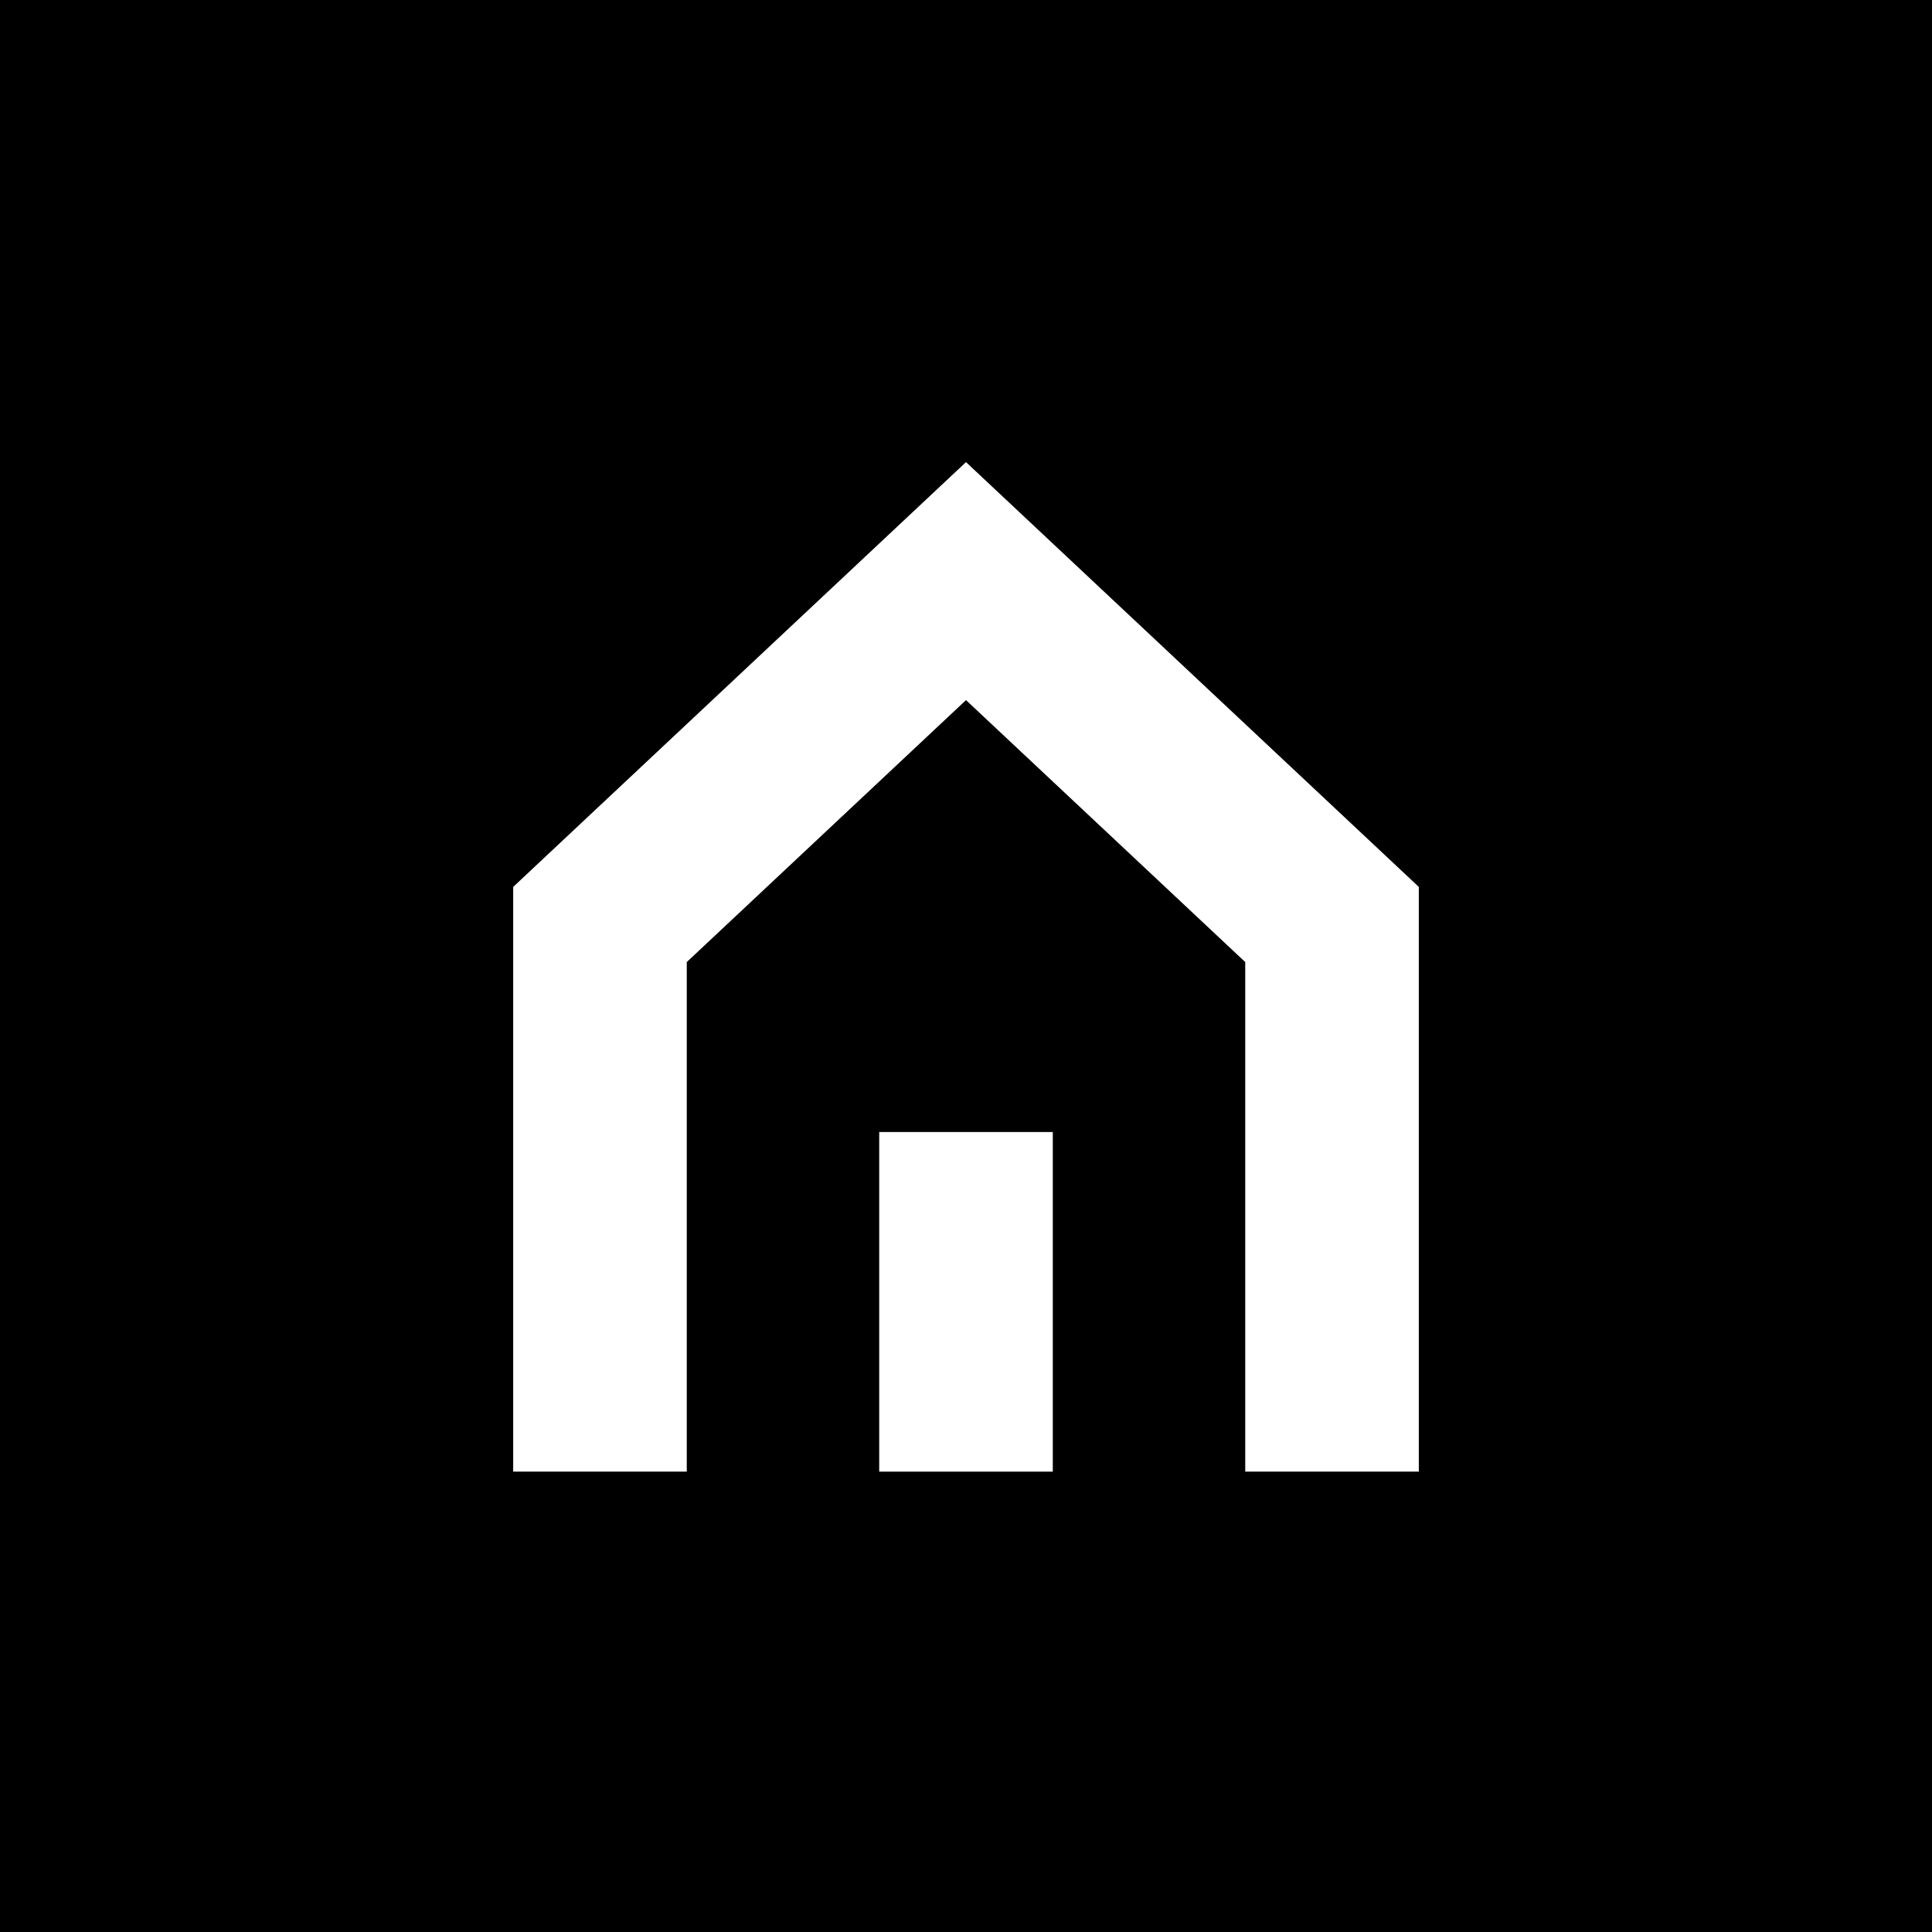
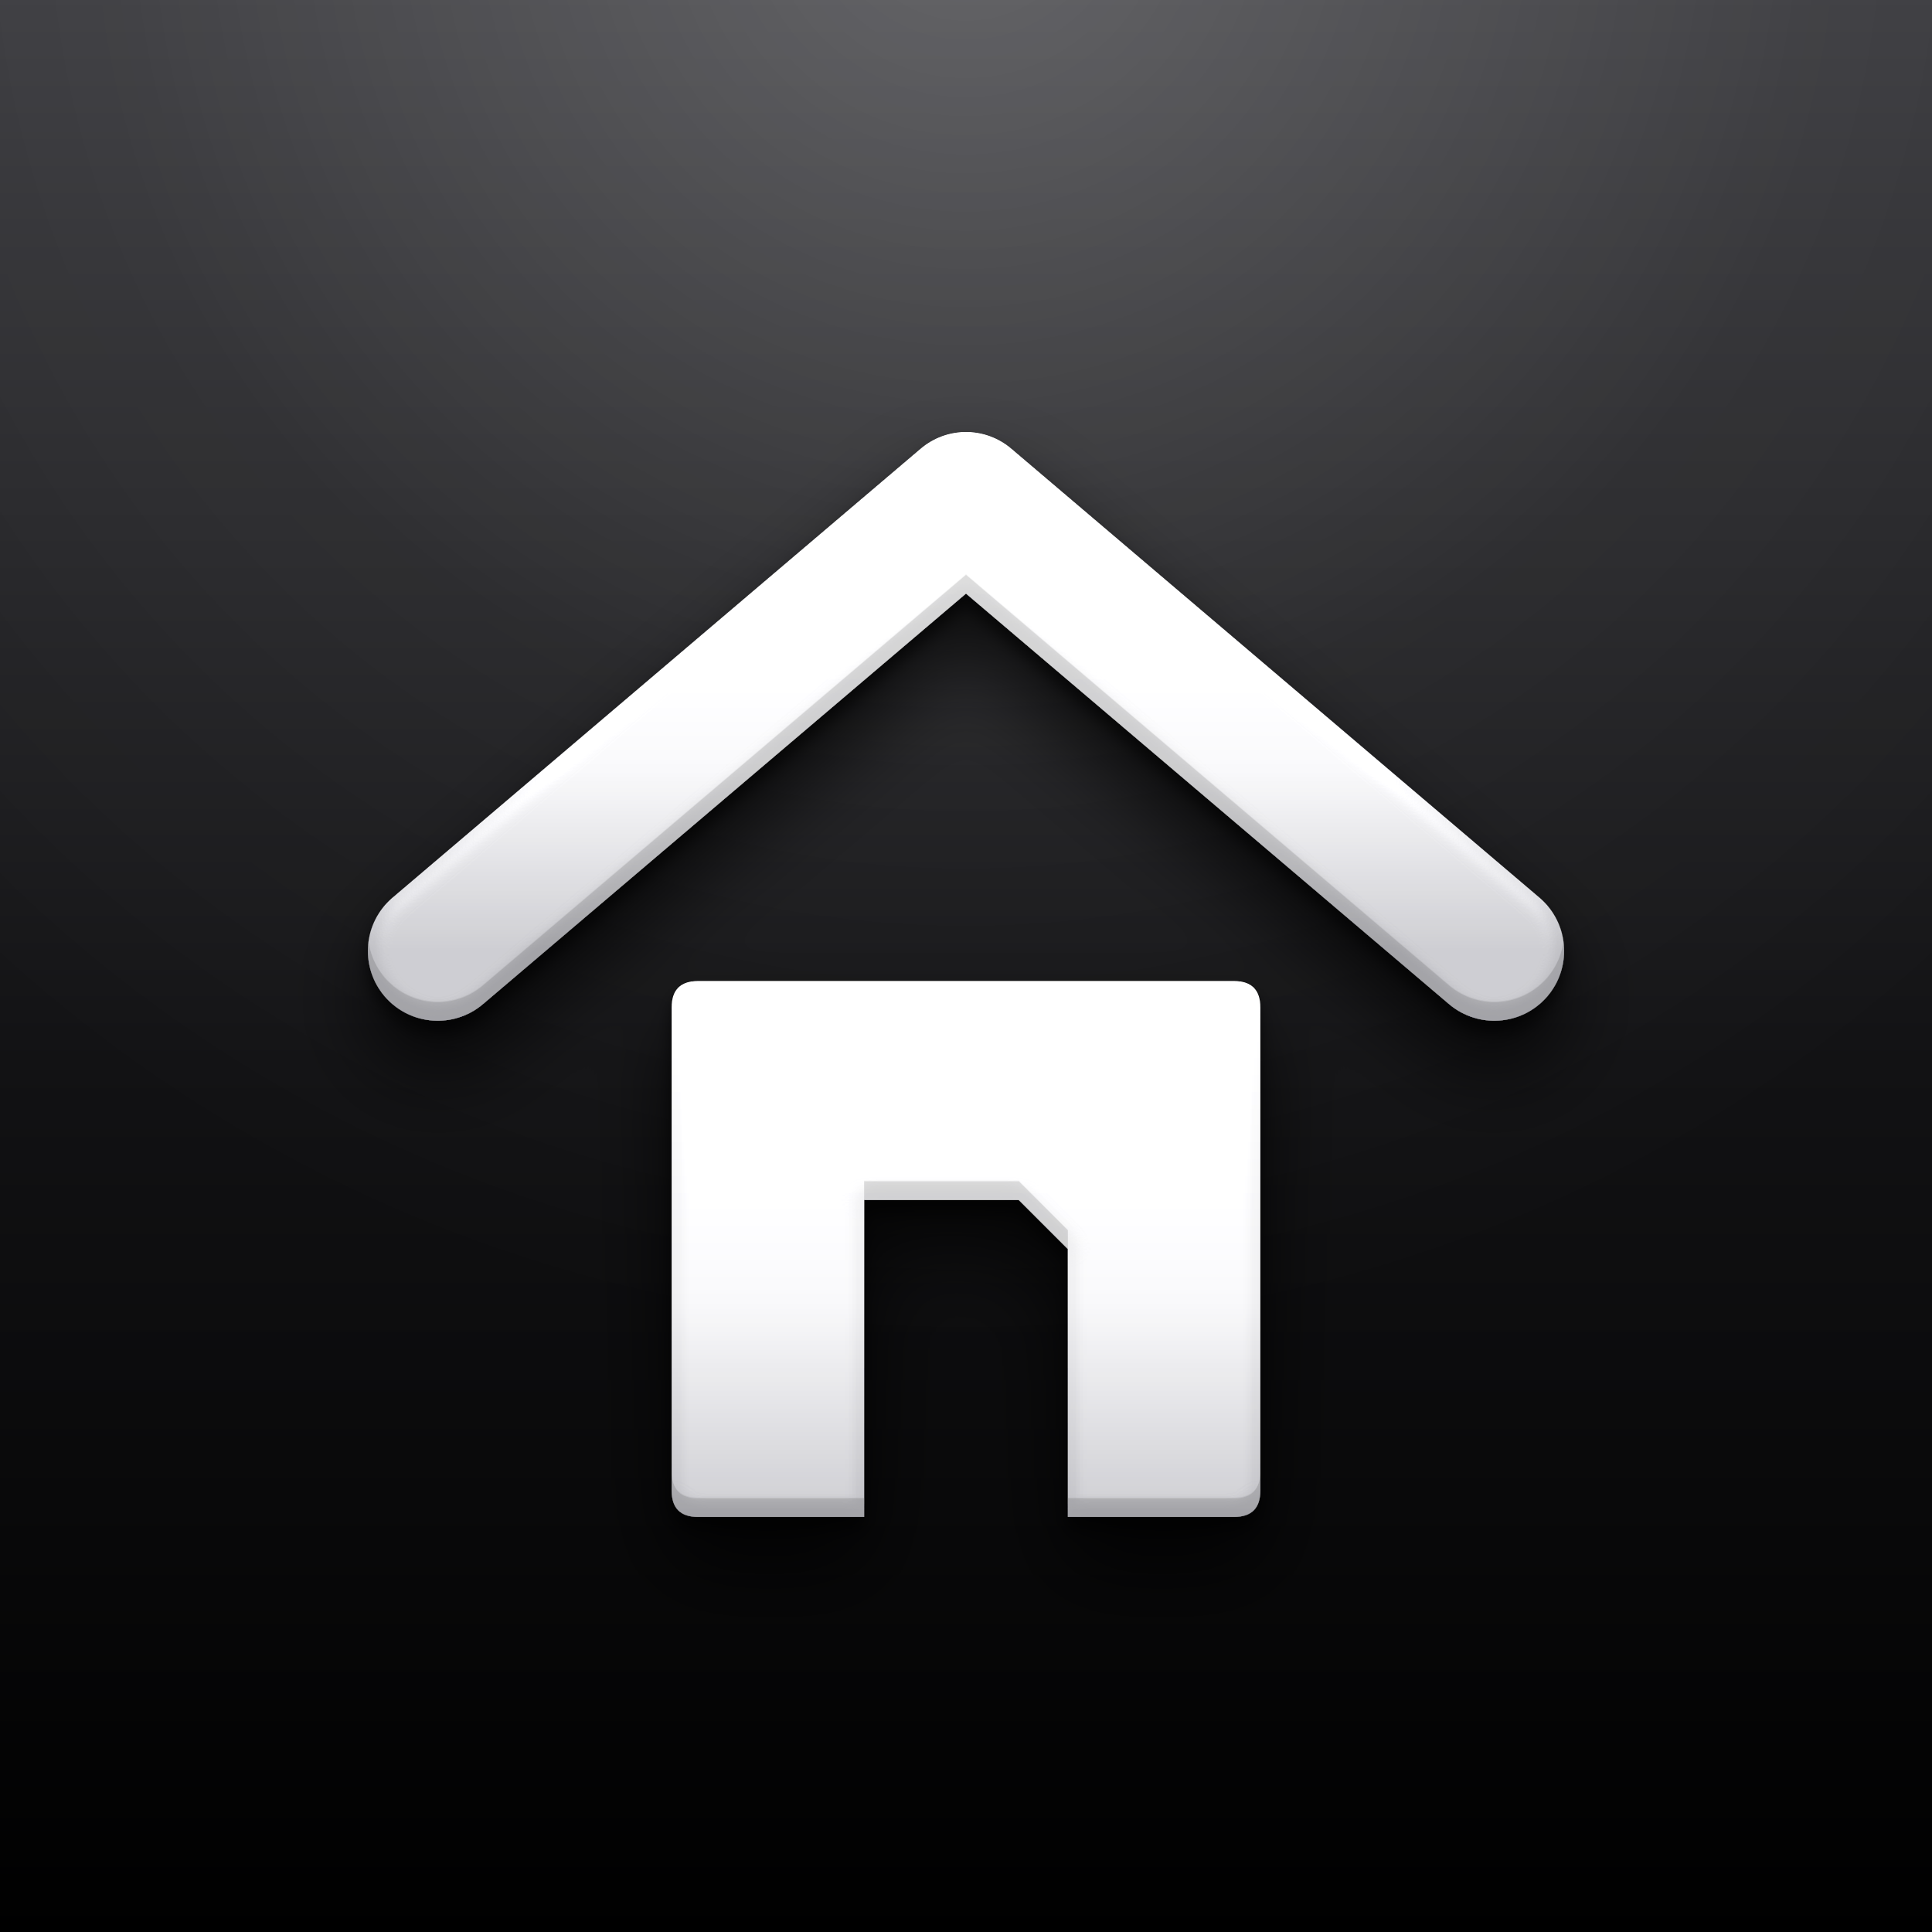
<svg xmlns="http://www.w3.org/2000/svg" viewBox="0 0 1024 1024" width="1024" height="1024">
-   <rect width="1024" height="1024" fill="#000" />
-   <g transform="translate(512 512) scale(1) translate(-512 -522)" fill="none" stroke="#fff" stroke-width="92" stroke-linejoin="miter" stroke-miterlimit="10" stroke-linecap="butt">
-     <path d="M318 790 V500 L512 318 L706 500 V790" />
-     <path d="M512 790 V610" />
+   <defs>
+     <linearGradient id="bg" x1="0" y1="0" x2="0" y2="1">
+       <stop offset="0" stop-color="#3a3a3e" />
+       <stop offset=".55" stop-color="#121214" />
+       <stop offset="1" stop-color="#000" />
+     </linearGradient>
+     <radialGradient id="sheen" cx=".5" cy="-.05" r=".75">
+       <stop offset="0" stop-color="#fff" stop-opacity=".22" />
+       <stop offset=".6" stop-color="#fff" stop-opacity=".04" />
+       <stop offset="1" stop-color="#fff" stop-opacity="0" />
+     </radialGradient>
+     <linearGradient id="mark" x1="0" y1="0" x2="0" y2="1">
+       <stop offset="0" stop-color="#ffffff" />
+       <stop offset=".6" stop-color="#ececee" />
+       <stop offset="1" stop-color="#bdbdc2" />
+     </linearGradient>
+     <filter id="depth" x="-20%" y="-20%" width="140%" height="150%">
+       <feGaussianBlur in="SourceAlpha" stdDeviation="22" result="b1" />
+       <feOffset in="b1" dy="26" result="o1" />
+       <feComponentTransfer in="o1" result="s1">
+         <feFuncA type="linear" slope=".75" />
+       </feComponentTransfer>
+       <feGaussianBlur in="SourceAlpha" stdDeviation="4" result="b2" />
+       <feOffset in="b2" dy="6" result="o2" />
+       <feComponentTransfer in="o2" result="s2">
+         <feFuncA type="linear" slope=".6" />
+       </feComponentTransfer>
+       <feMerge>
+         <feMergeNode in="s1" />
+         <feMergeNode in="s2" />
+         <feMergeNode in="SourceGraphic" />
+       </feMerge>
+     </filter>
+     <filter id="bevel" x="-10%" y="-10%" width="120%" height="120%">
+       <feGaussianBlur in="SourceAlpha" stdDeviation="5" result="blur" />
+       <feSpecularLighting in="blur" surfaceScale="6" specularConstant=".9" specularExponent="22" lighting-color="#fff" result="spec">
+         <feDistantLight azimuth="270" elevation="55" />
+       </feSpecularLighting>
+       <feComposite in="spec" in2="SourceAlpha" operator="in" result="specIn" />
+       <feOffset in="SourceAlpha" dy="-10" result="up" />
+       <feComposite in="SourceAlpha" in2="up" operator="out" result="bottomEdge" />
+       <feFlood flood-color="#000" flood-opacity=".28" />
+       <feComposite in2="bottomEdge" operator="in" result="bottomShade" />
+       <feComposite in="specIn" in2="SourceGraphic" operator="arithmetic" k1="0" k2=".35" k3="1" k4="0" result="lit" />
+       <feMerge>
+         <feMergeNode in="lit" />
+         <feMergeNode in="bottomShade" />
+       </feMerge>
+     </filter>
+   </defs>
+   <rect width="1024" height="1024" fill="url(#bg)" />
+   <rect width="1024" height="1024" fill="url(#sheen)" />
+   <g transform="translate(512 512) scale(1) translate(-512 -508)" filter="url(#depth)">
+     <g filter="url(#bevel)" fill="url(#mark)">
+       <path d="M232 500 L512 262 L792 500" fill="none" stroke="url(#mark)" stroke-width="74" stroke-linejoin="round" stroke-linecap="round" />
+       <path d="M356 530 Q356 516 370 516 H654 Q668 516 668 530 V786 Q668 800 654 800 H566 V658 L540 632 H458 V800 H370 Q356 800 356 786 Z" />
+     </g>
  </g>
</svg>
